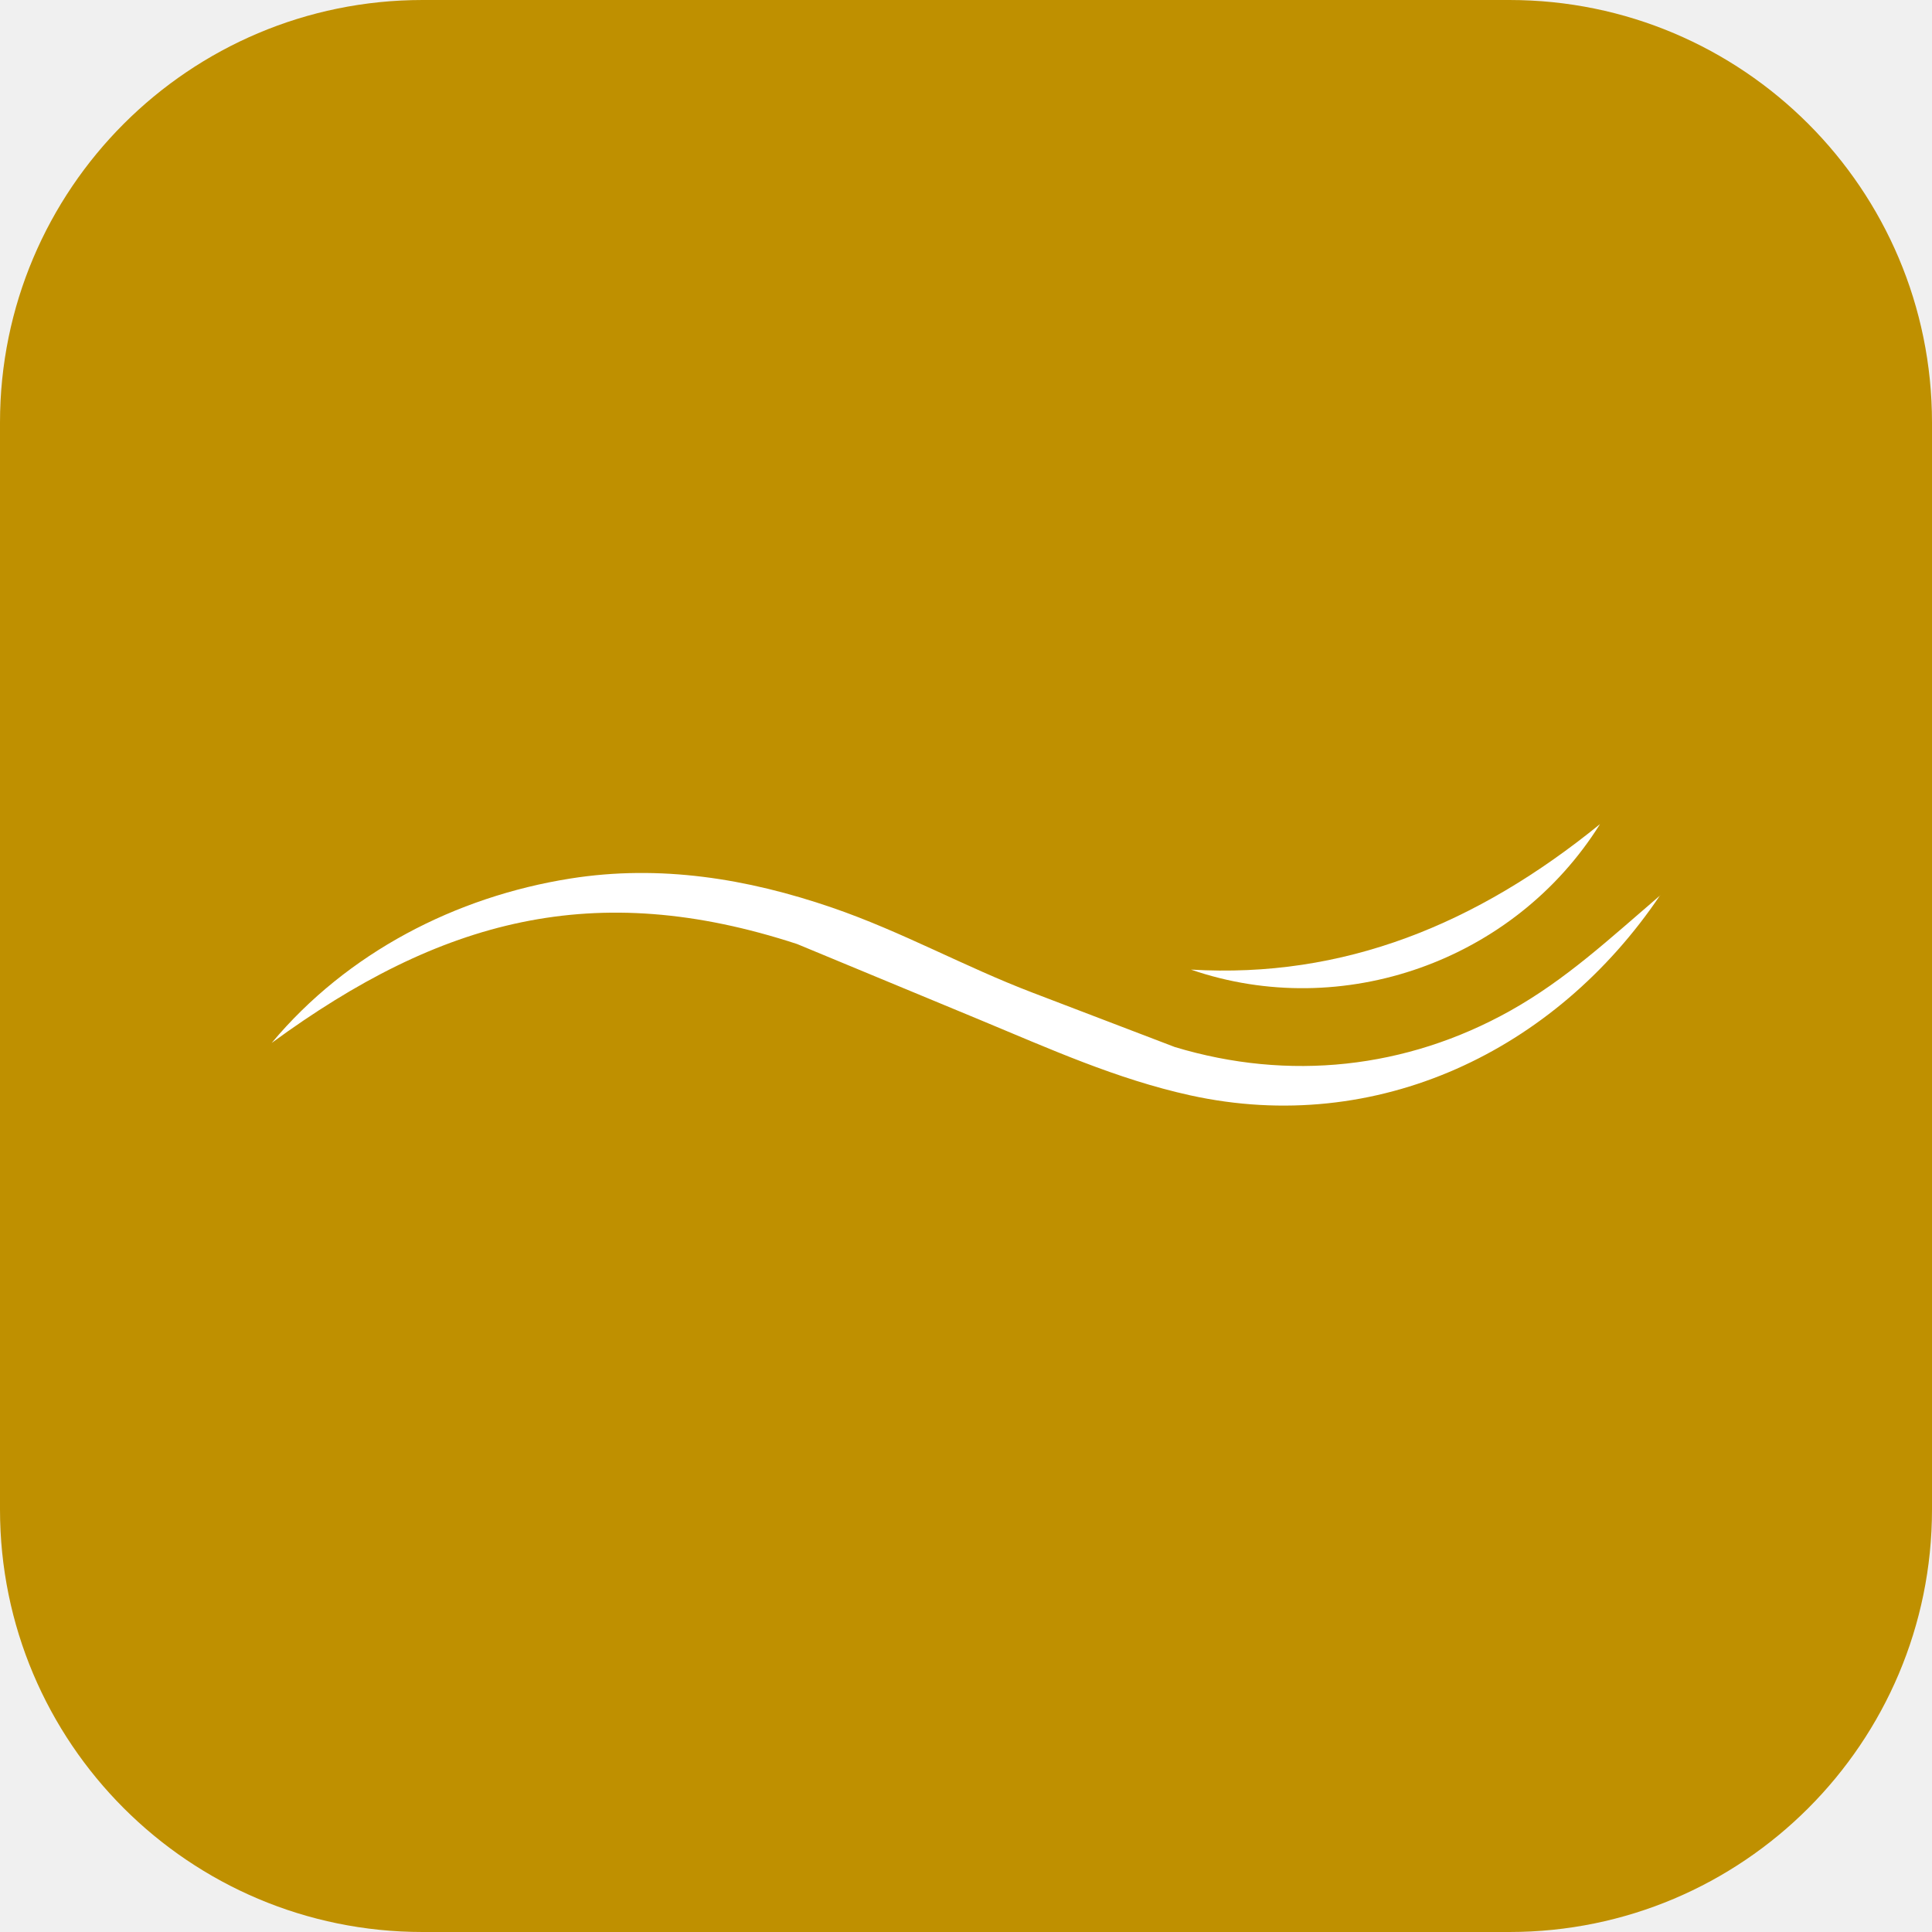
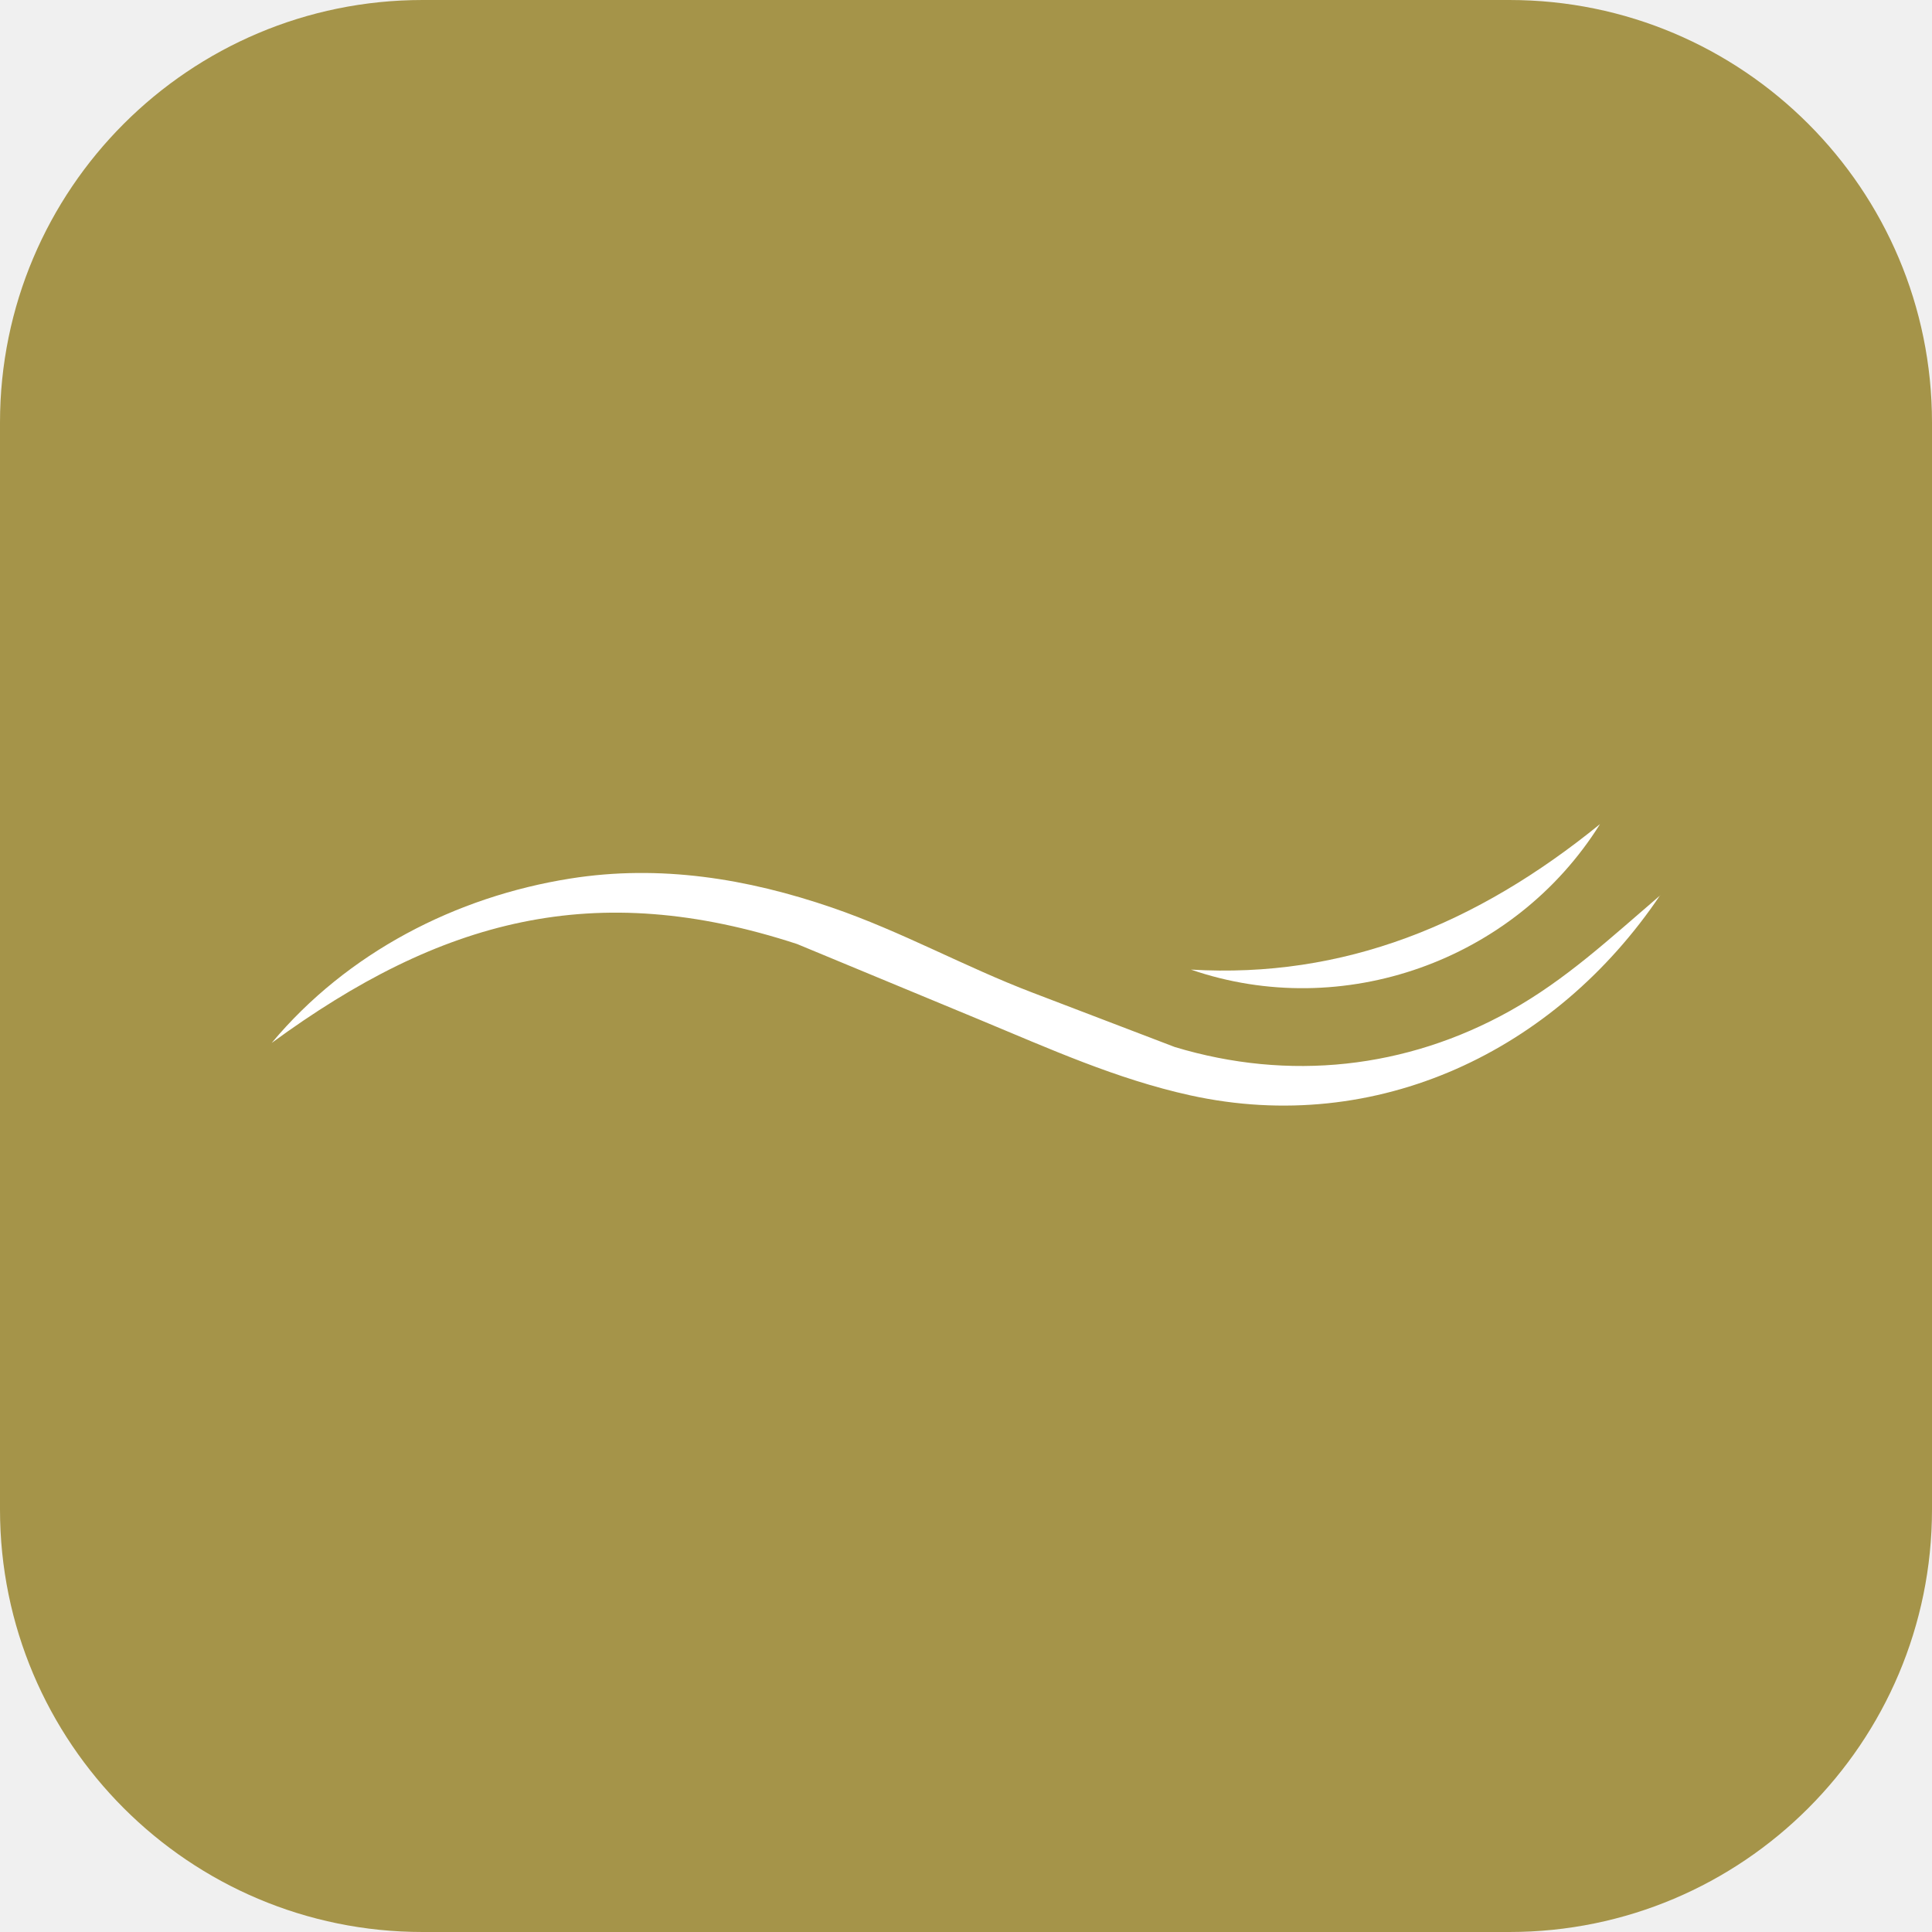
<svg xmlns="http://www.w3.org/2000/svg" viewBox="0 0 64 64">
-   <rect width="64" height="64" rx="14" fill="#bf9000" />
+   <rect width="64" height="64" rx="14" fill="#a59449" />
  <g transform="translate(9 27.3) scale(0.3578)" fill="#ffffff">
    <path d="M128.55,6.58c-9.72,14.44-26.22,22.33-43.51,18.53-6.85-1.51-13.04-4.32-19.52-7.01l-16.88-7C29.9,4.97,15.66,8.79,0,20.26,6.99,11.89,17.05,6.72,27.64,5.04c8.31-1.32,16.4,0,24.24,2.69,6.47,2.22,12.23,5.46,18.58,7.88l13.16,5.03c10.55,3.18,21.42,2.02,31.03-3.35,5.2-2.91,9.24-6.7,13.91-10.7Z" />
    <path d="M85.11,13.47c14.14.84,26.45-4.19,37.87-13.47-7.94,12.7-23.86,18.3-37.87,13.47Z" />
  </g>
</svg>
